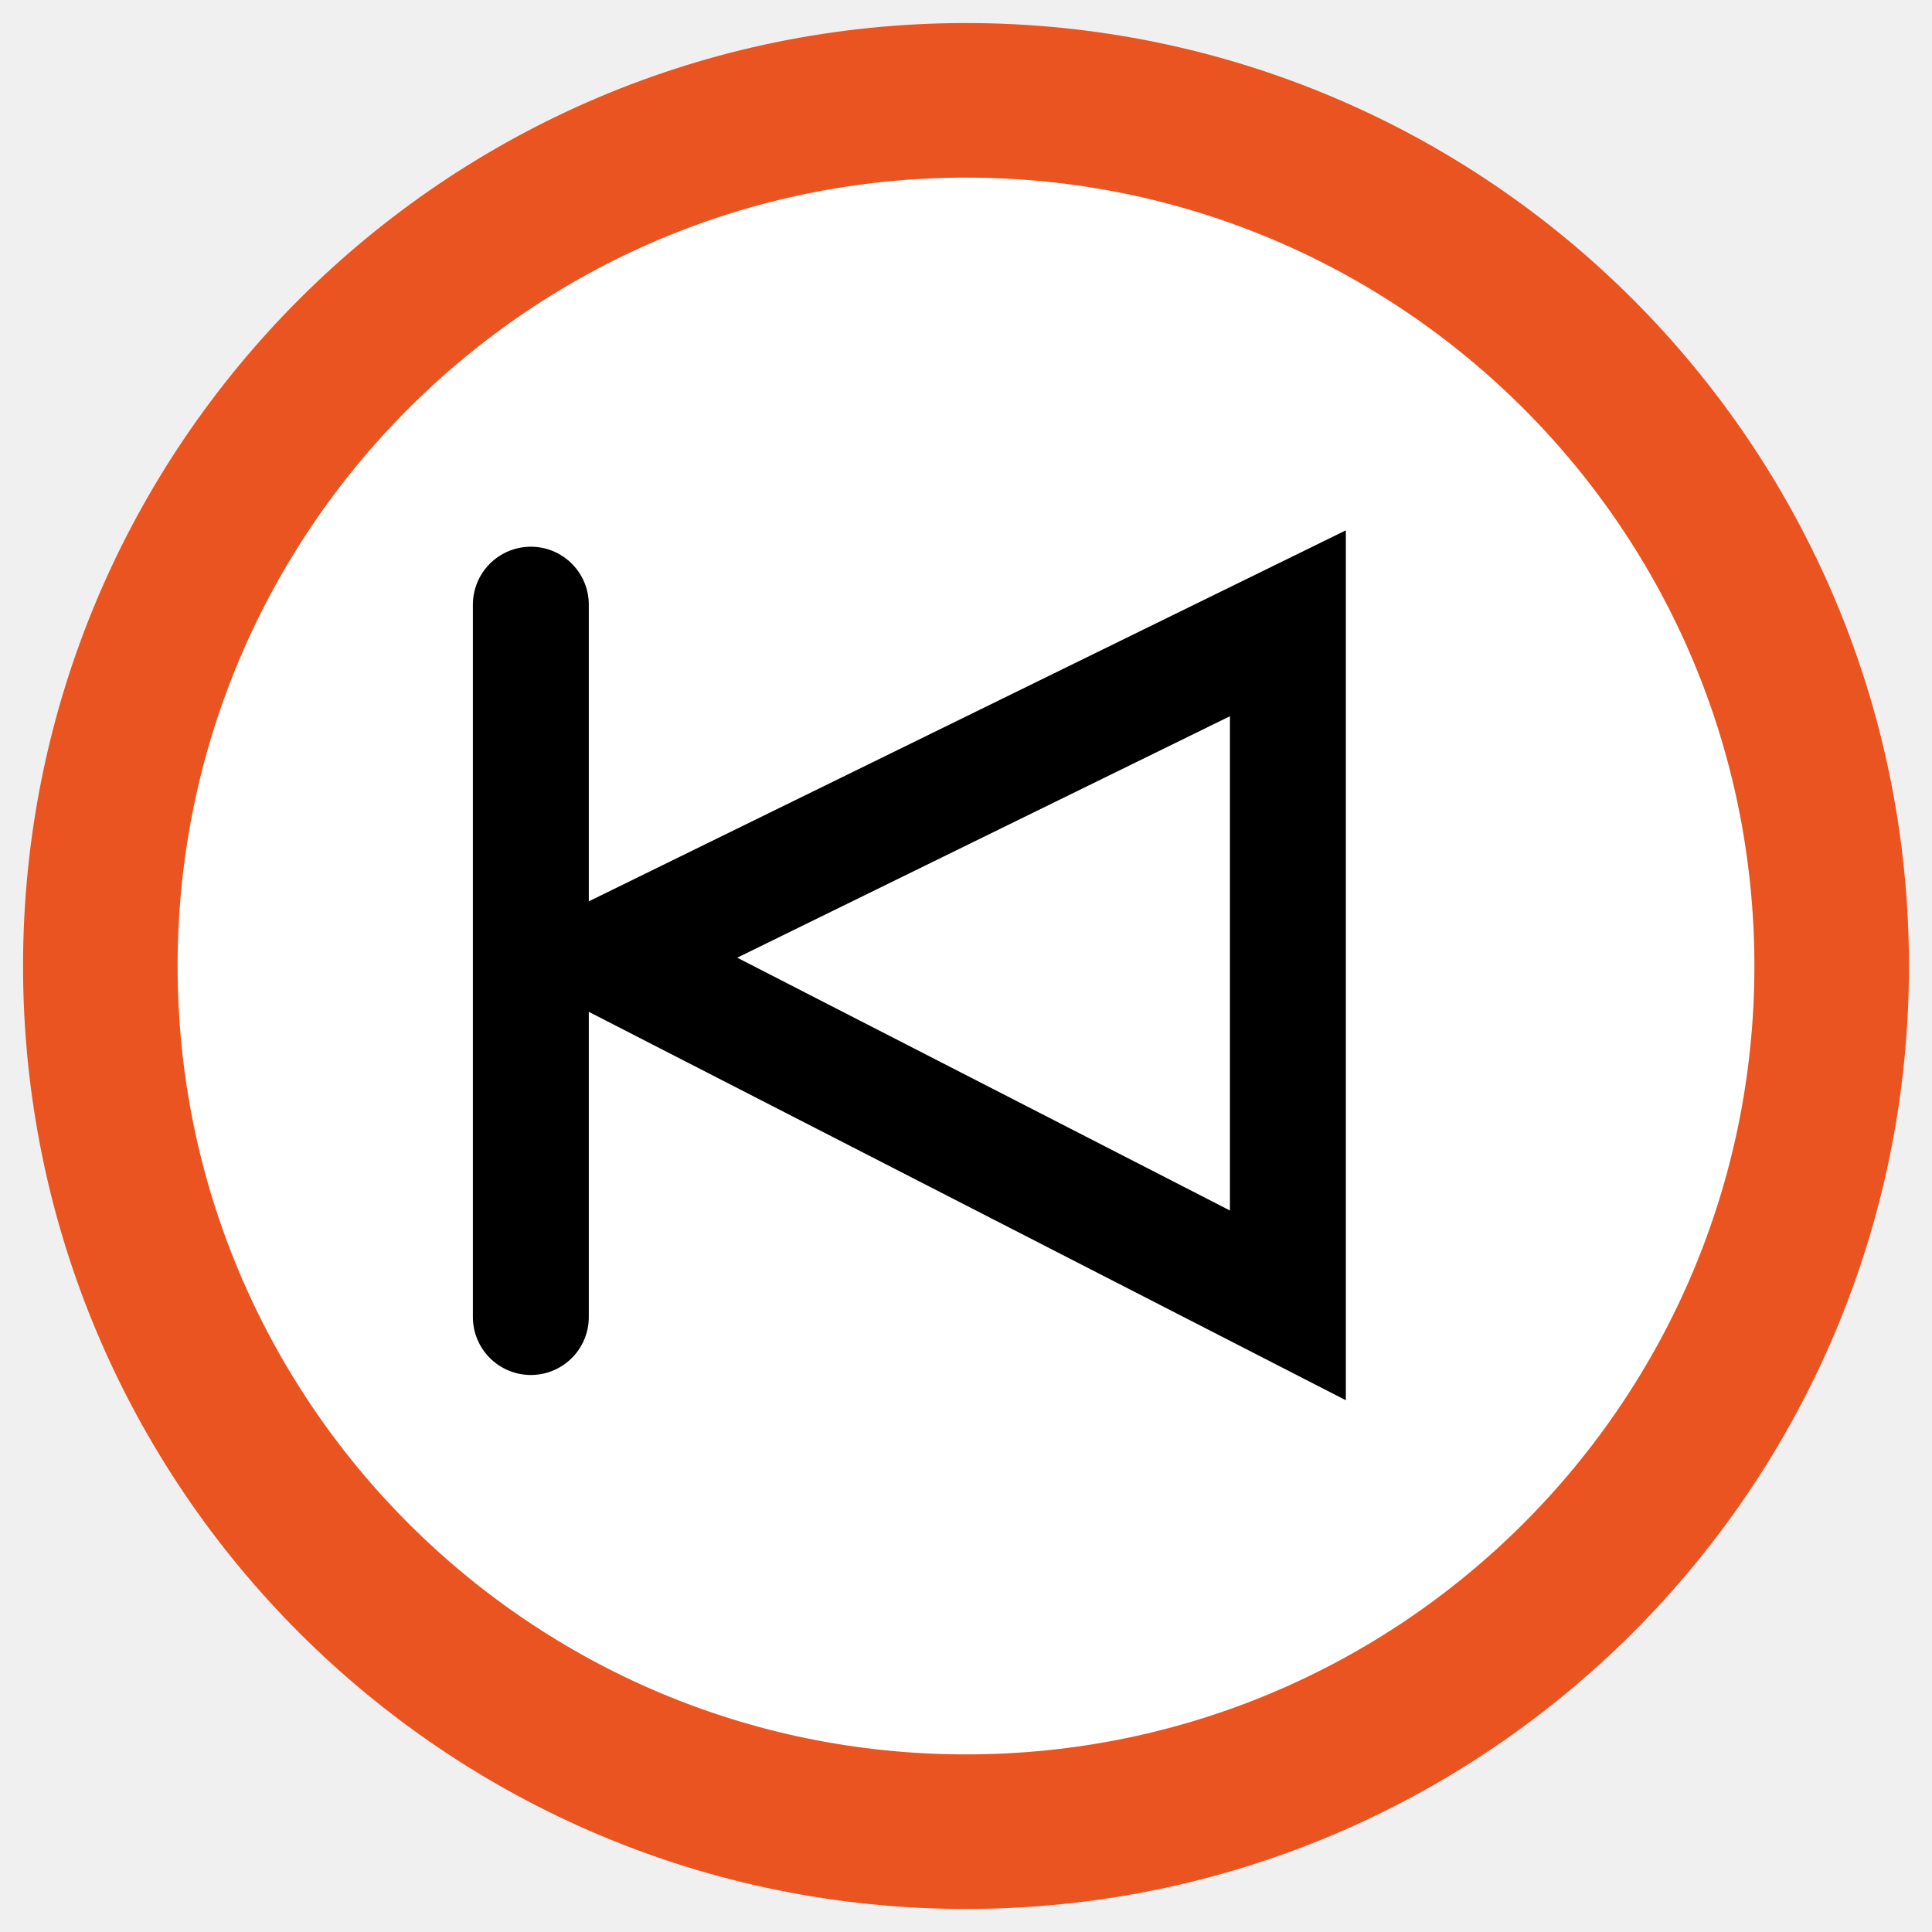
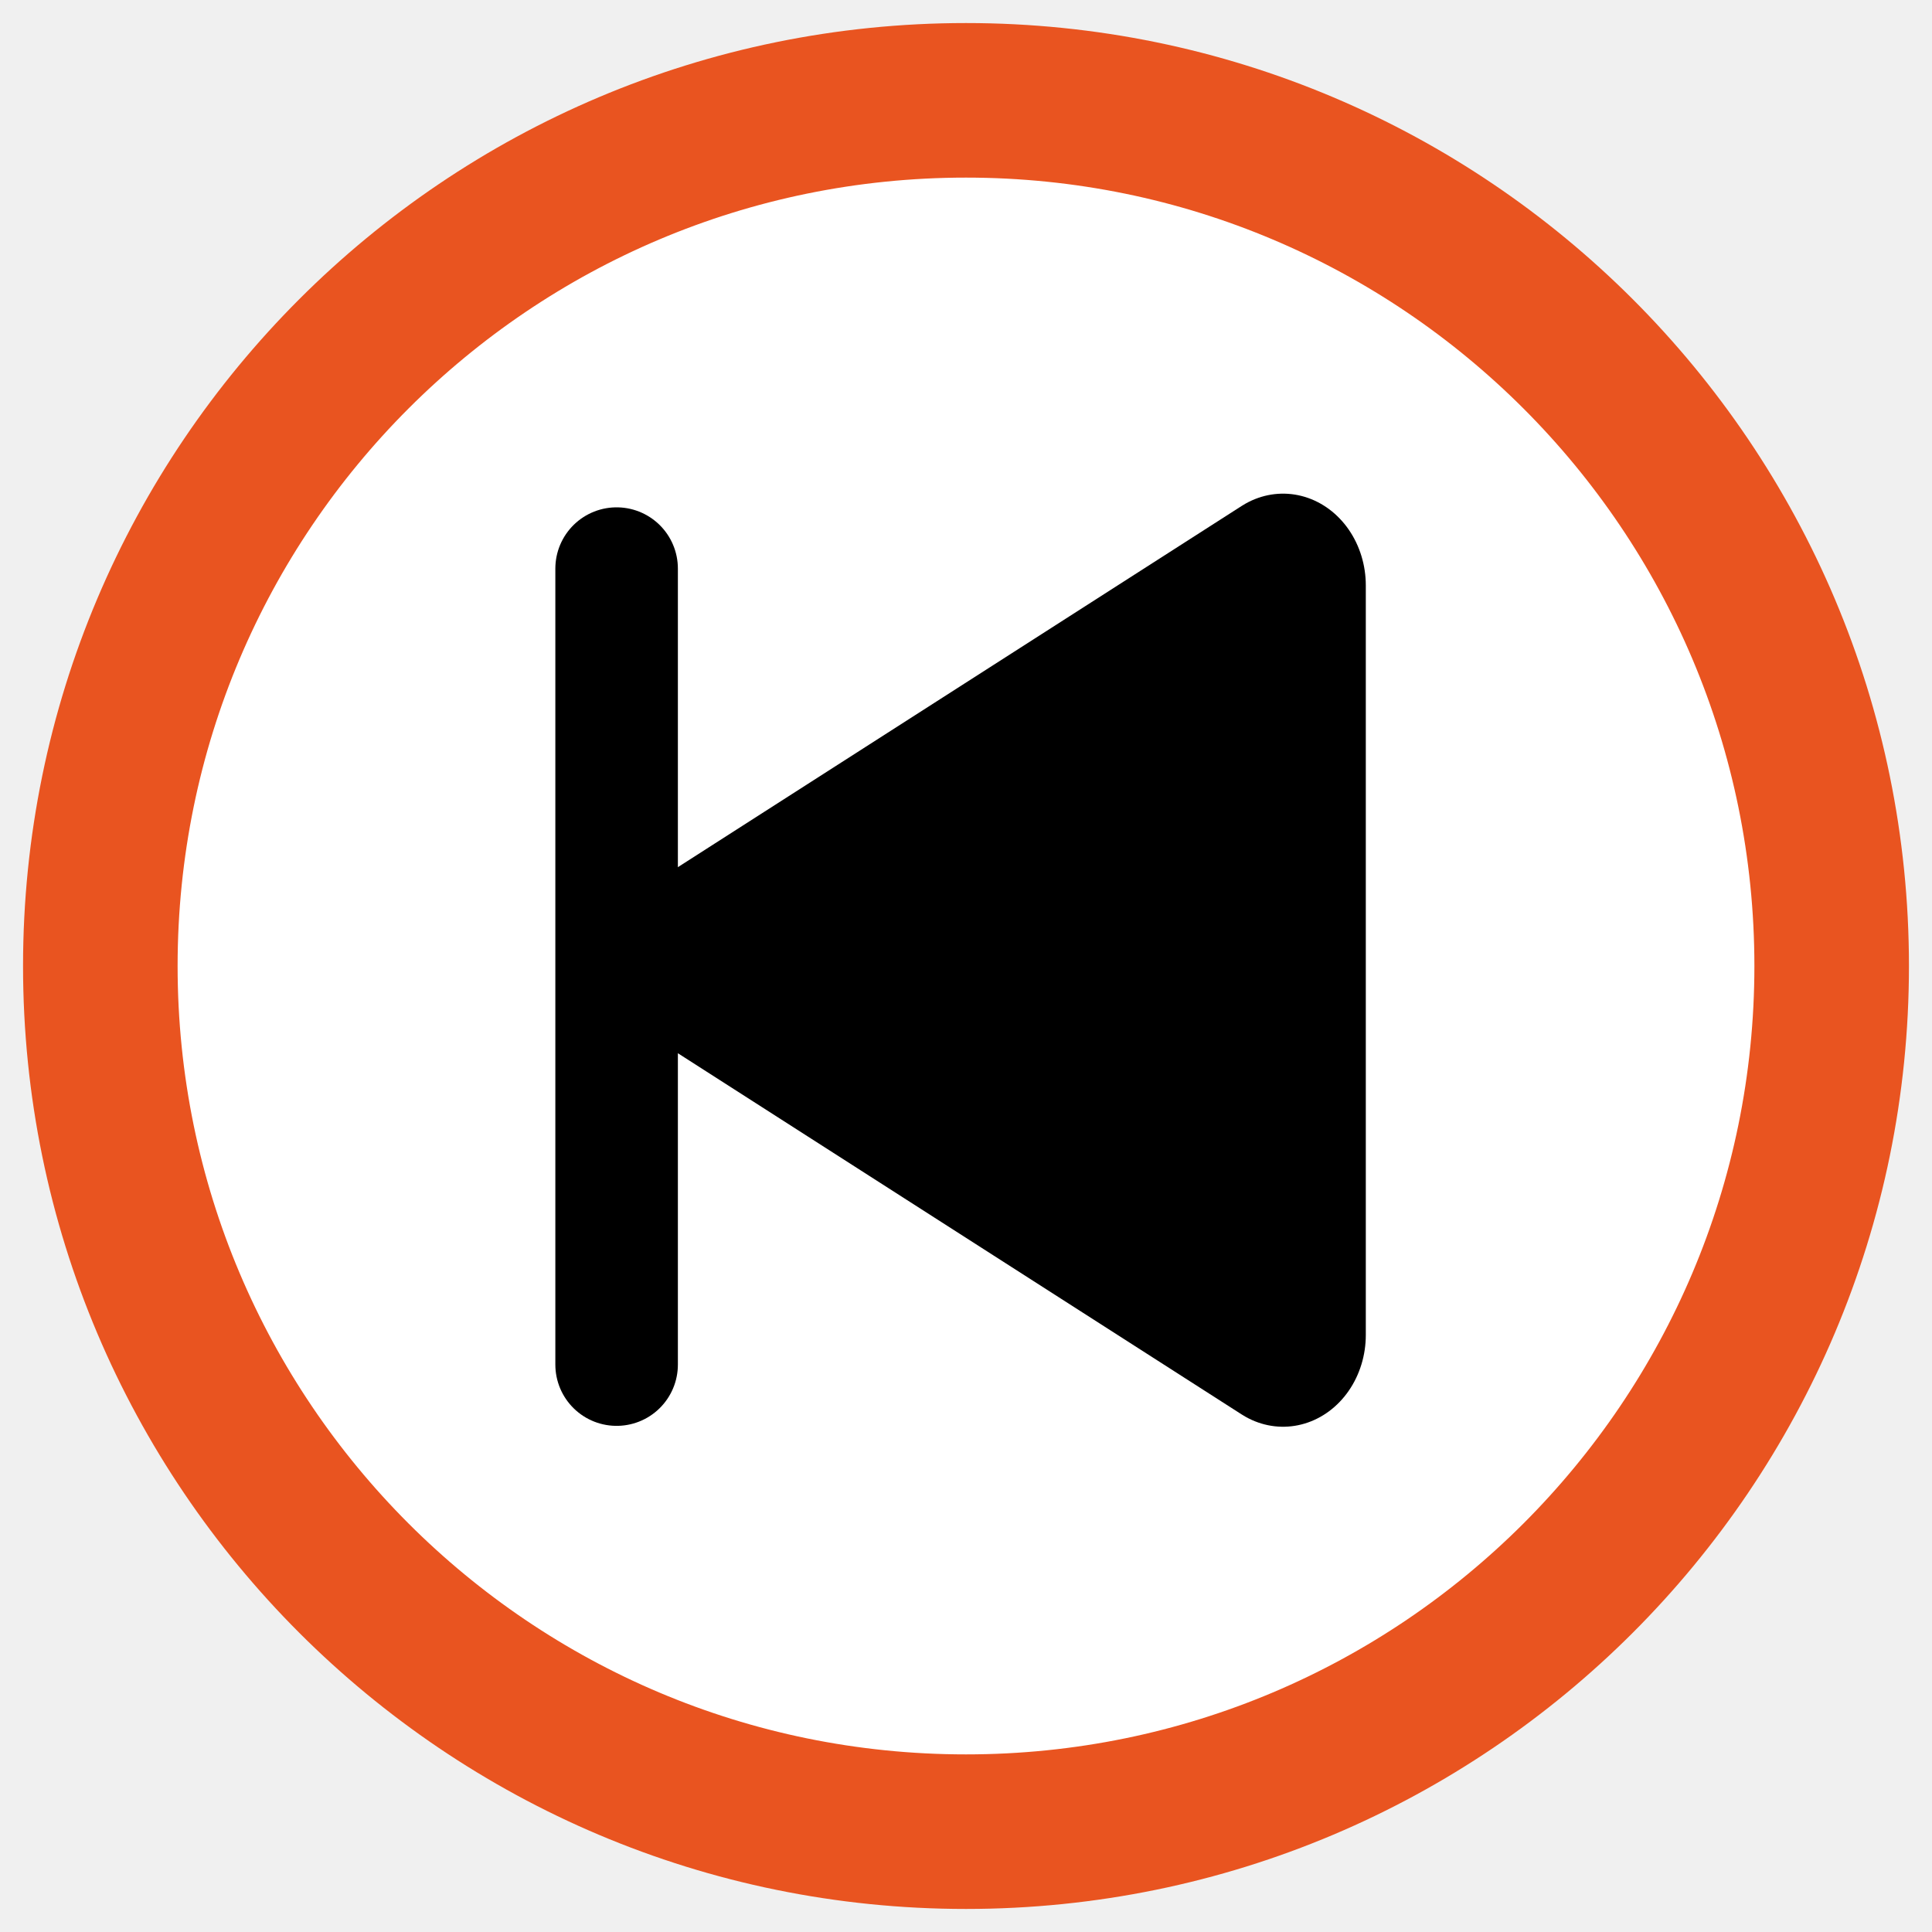
<svg xmlns="http://www.w3.org/2000/svg" width="500" height="500" viewBox="0 0 500 500" id="svg2" version="1.1">
  <defs id="defs4" />
  <g id="layer1" transform="translate(0,-552.3621)">
-     <circle style="fill:#ffffff;fill-opacity:1;stroke:#e95420;stroke-width:40;stroke-linecap:butt;stroke-linejoin:miter;stroke-miterlimit:4;stroke-dasharray:none;stroke-opacity:1" id="path4173" cx="-250" cy="-802.362" r="224.035" transform="scale(-1,-1)" />
-     <path style="fill:#ffffff;fill-opacity:1;fill-rule:evenodd;stroke:#000000;stroke-width:30;stroke-linecap:butt;stroke-linejoin:miter;stroke-miterlimit:4;stroke-dasharray:none;stroke-opacity:1" d="m 333.302,890.19 0,-176.519 -175.968,86.235 z" id="path4136" />
-     <path style="fill:none;fill-rule:evenodd;stroke:#000000;stroke-width:30;stroke-linecap:round;stroke-linejoin:miter;stroke-miterlimit:4;stroke-dasharray:none;stroke-opacity:1" d="m 137.381,893.209 0,-184.359" id="path4175" />
+     <g id="g4140" transform="matrix(-1,0,0,-1,499.9999,1604.724)">
+       <circle r="224.035" cy="802.362" cx="250" id="path4173" style="fill:#ffffff;fill-opacity:1;stroke:#e95420;stroke-width:40;stroke-linecap:butt;stroke-linejoin:miter;stroke-miterlimit:4;stroke-dasharray:none;stroke-opacity:1" />
+       <g id="g4136">
+         <path style="fill:none;fill-rule:evenodd;stroke:#000000;stroke-width:31.712;stroke-linecap:round;stroke-linejoin:miter;stroke-miterlimit:4;stroke-dasharray:none;stroke-opacity:1" d="m 340.421,699.207 0,206.001" id="path4175" />
+         <path style="fill:#000000;fill-opacity:1;stroke:#000000;stroke-width:50;stroke-linecap:round;stroke-linejoin:round;stroke-miterlimit:4;stroke-dasharray:none;stroke-opacity:1" id="path4136" d="m 272.429,908.915 0,-204.041 176.705,102.02 z" transform="matrix(0.856631,0,0,0.9505662,-65.42545,36.85739)" />
+       </g>
+     </g>
  </g>
</svg>
